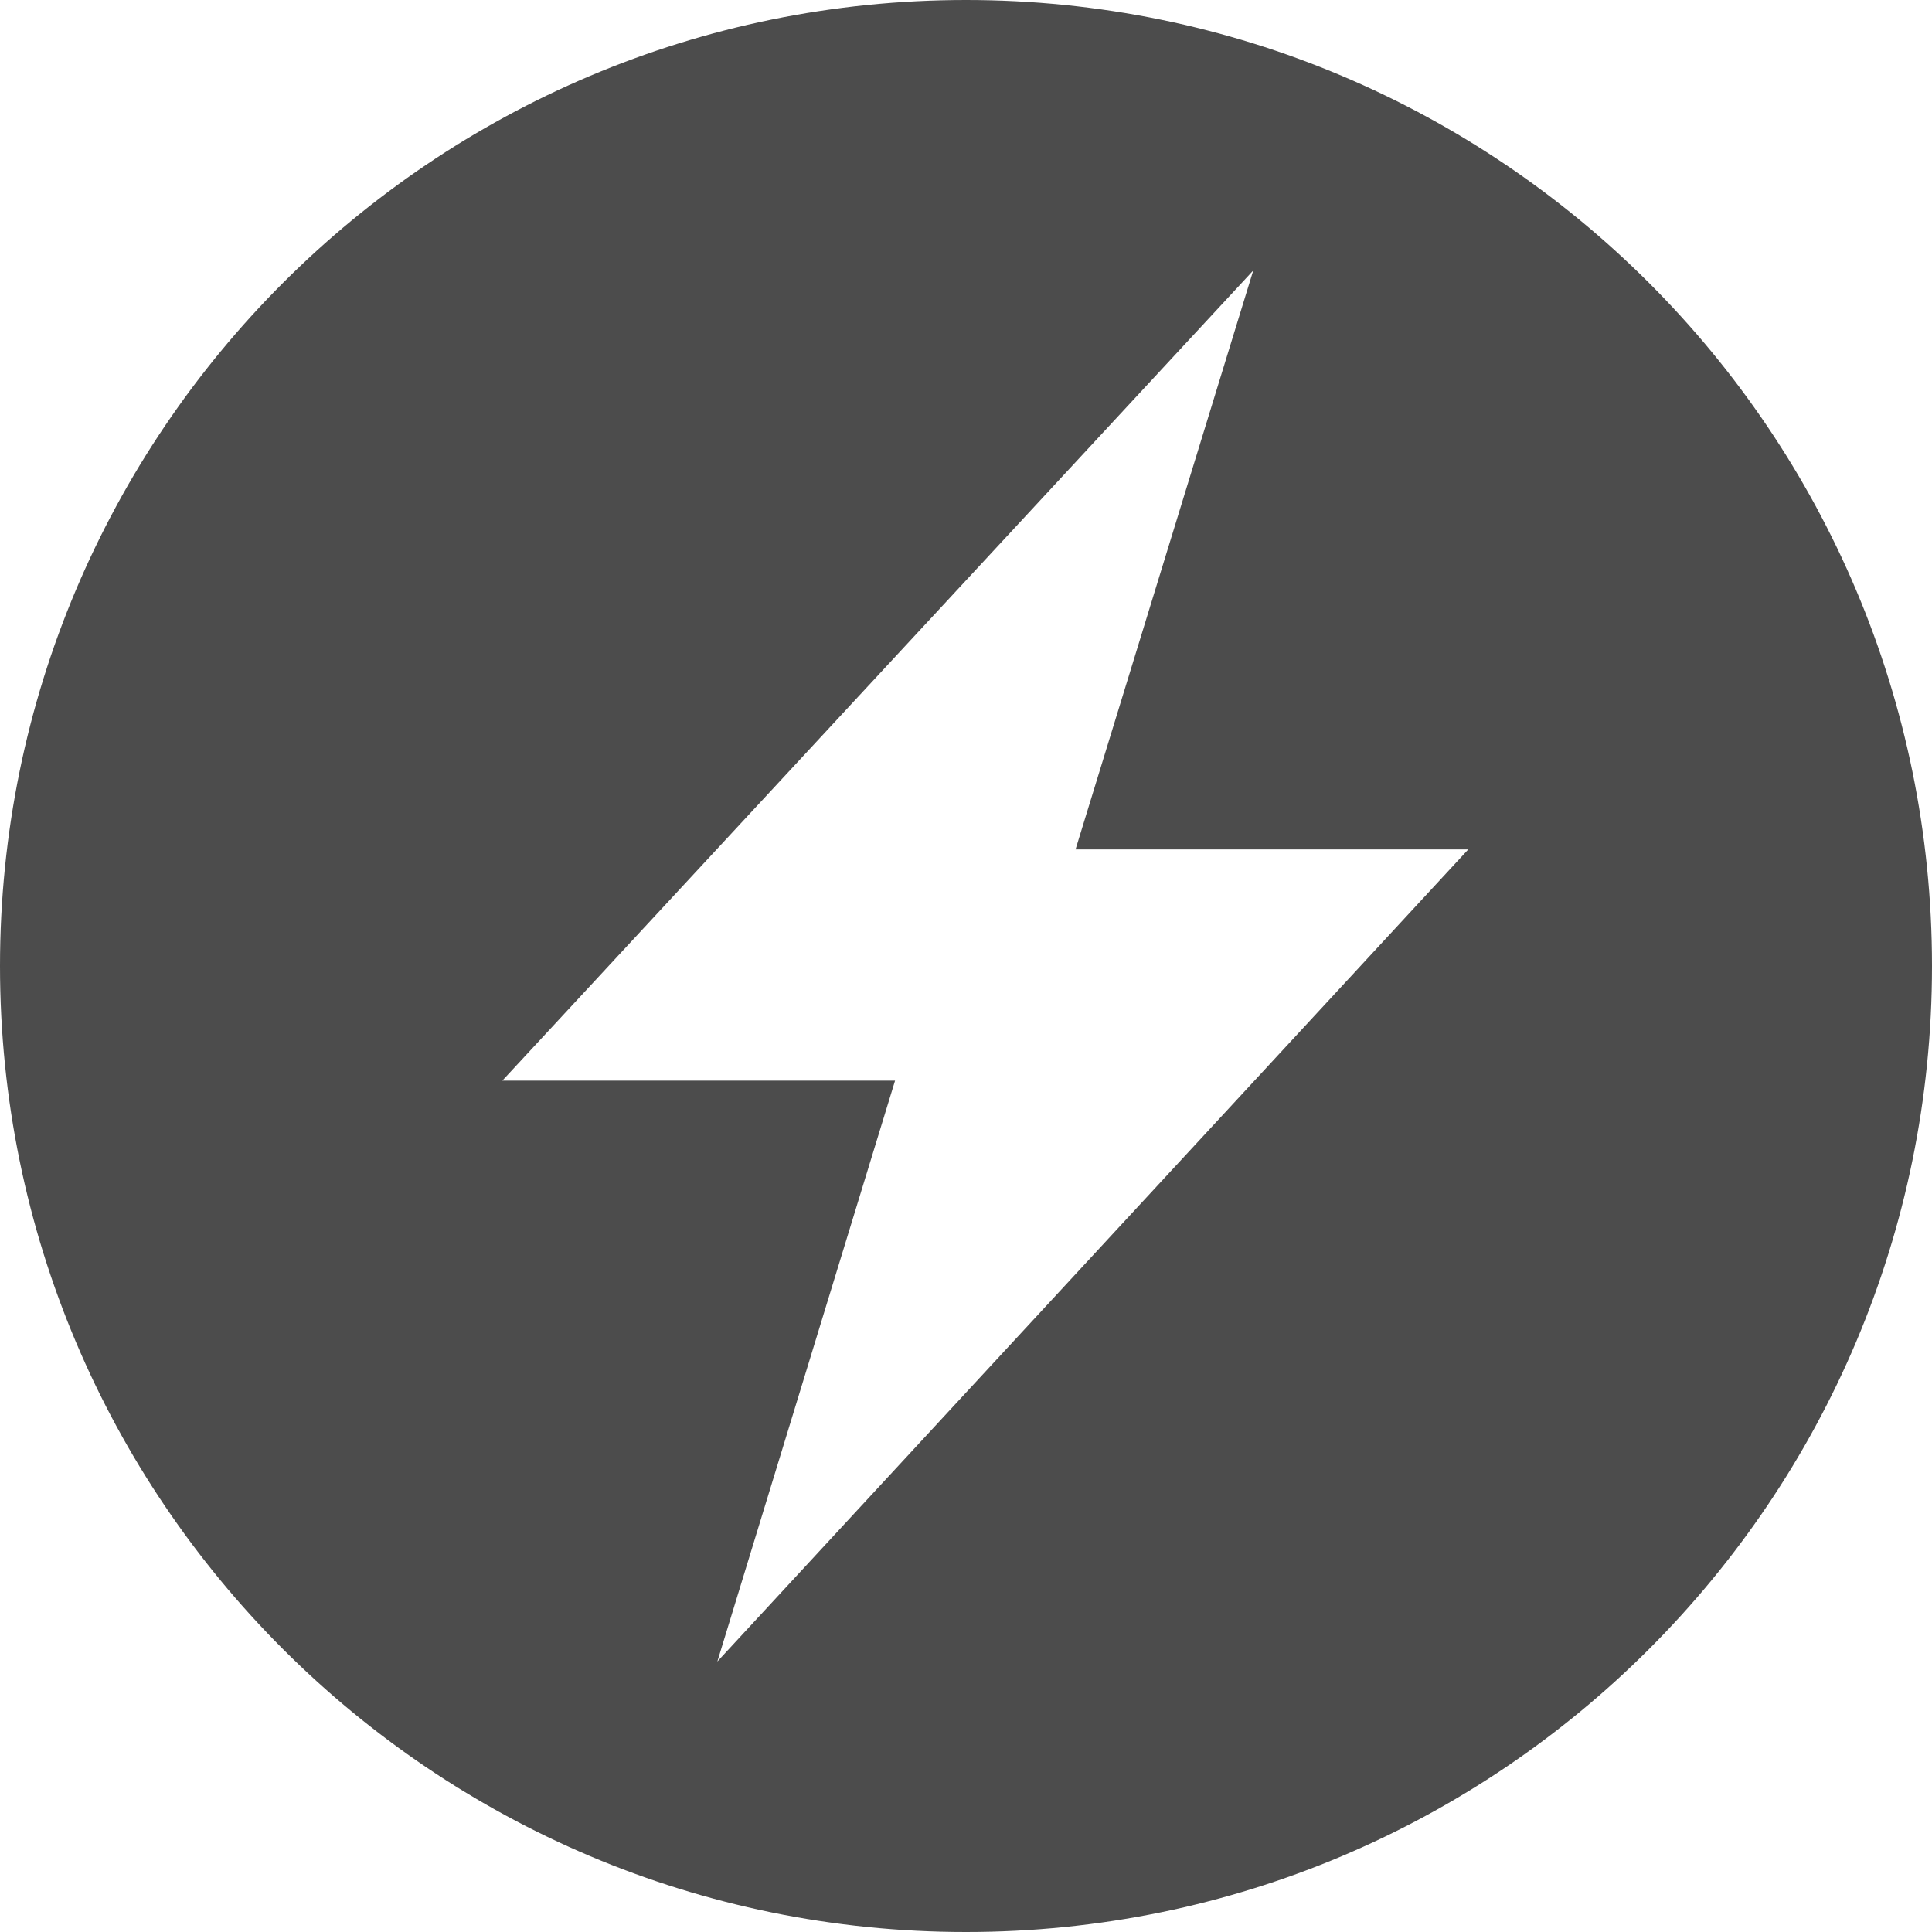
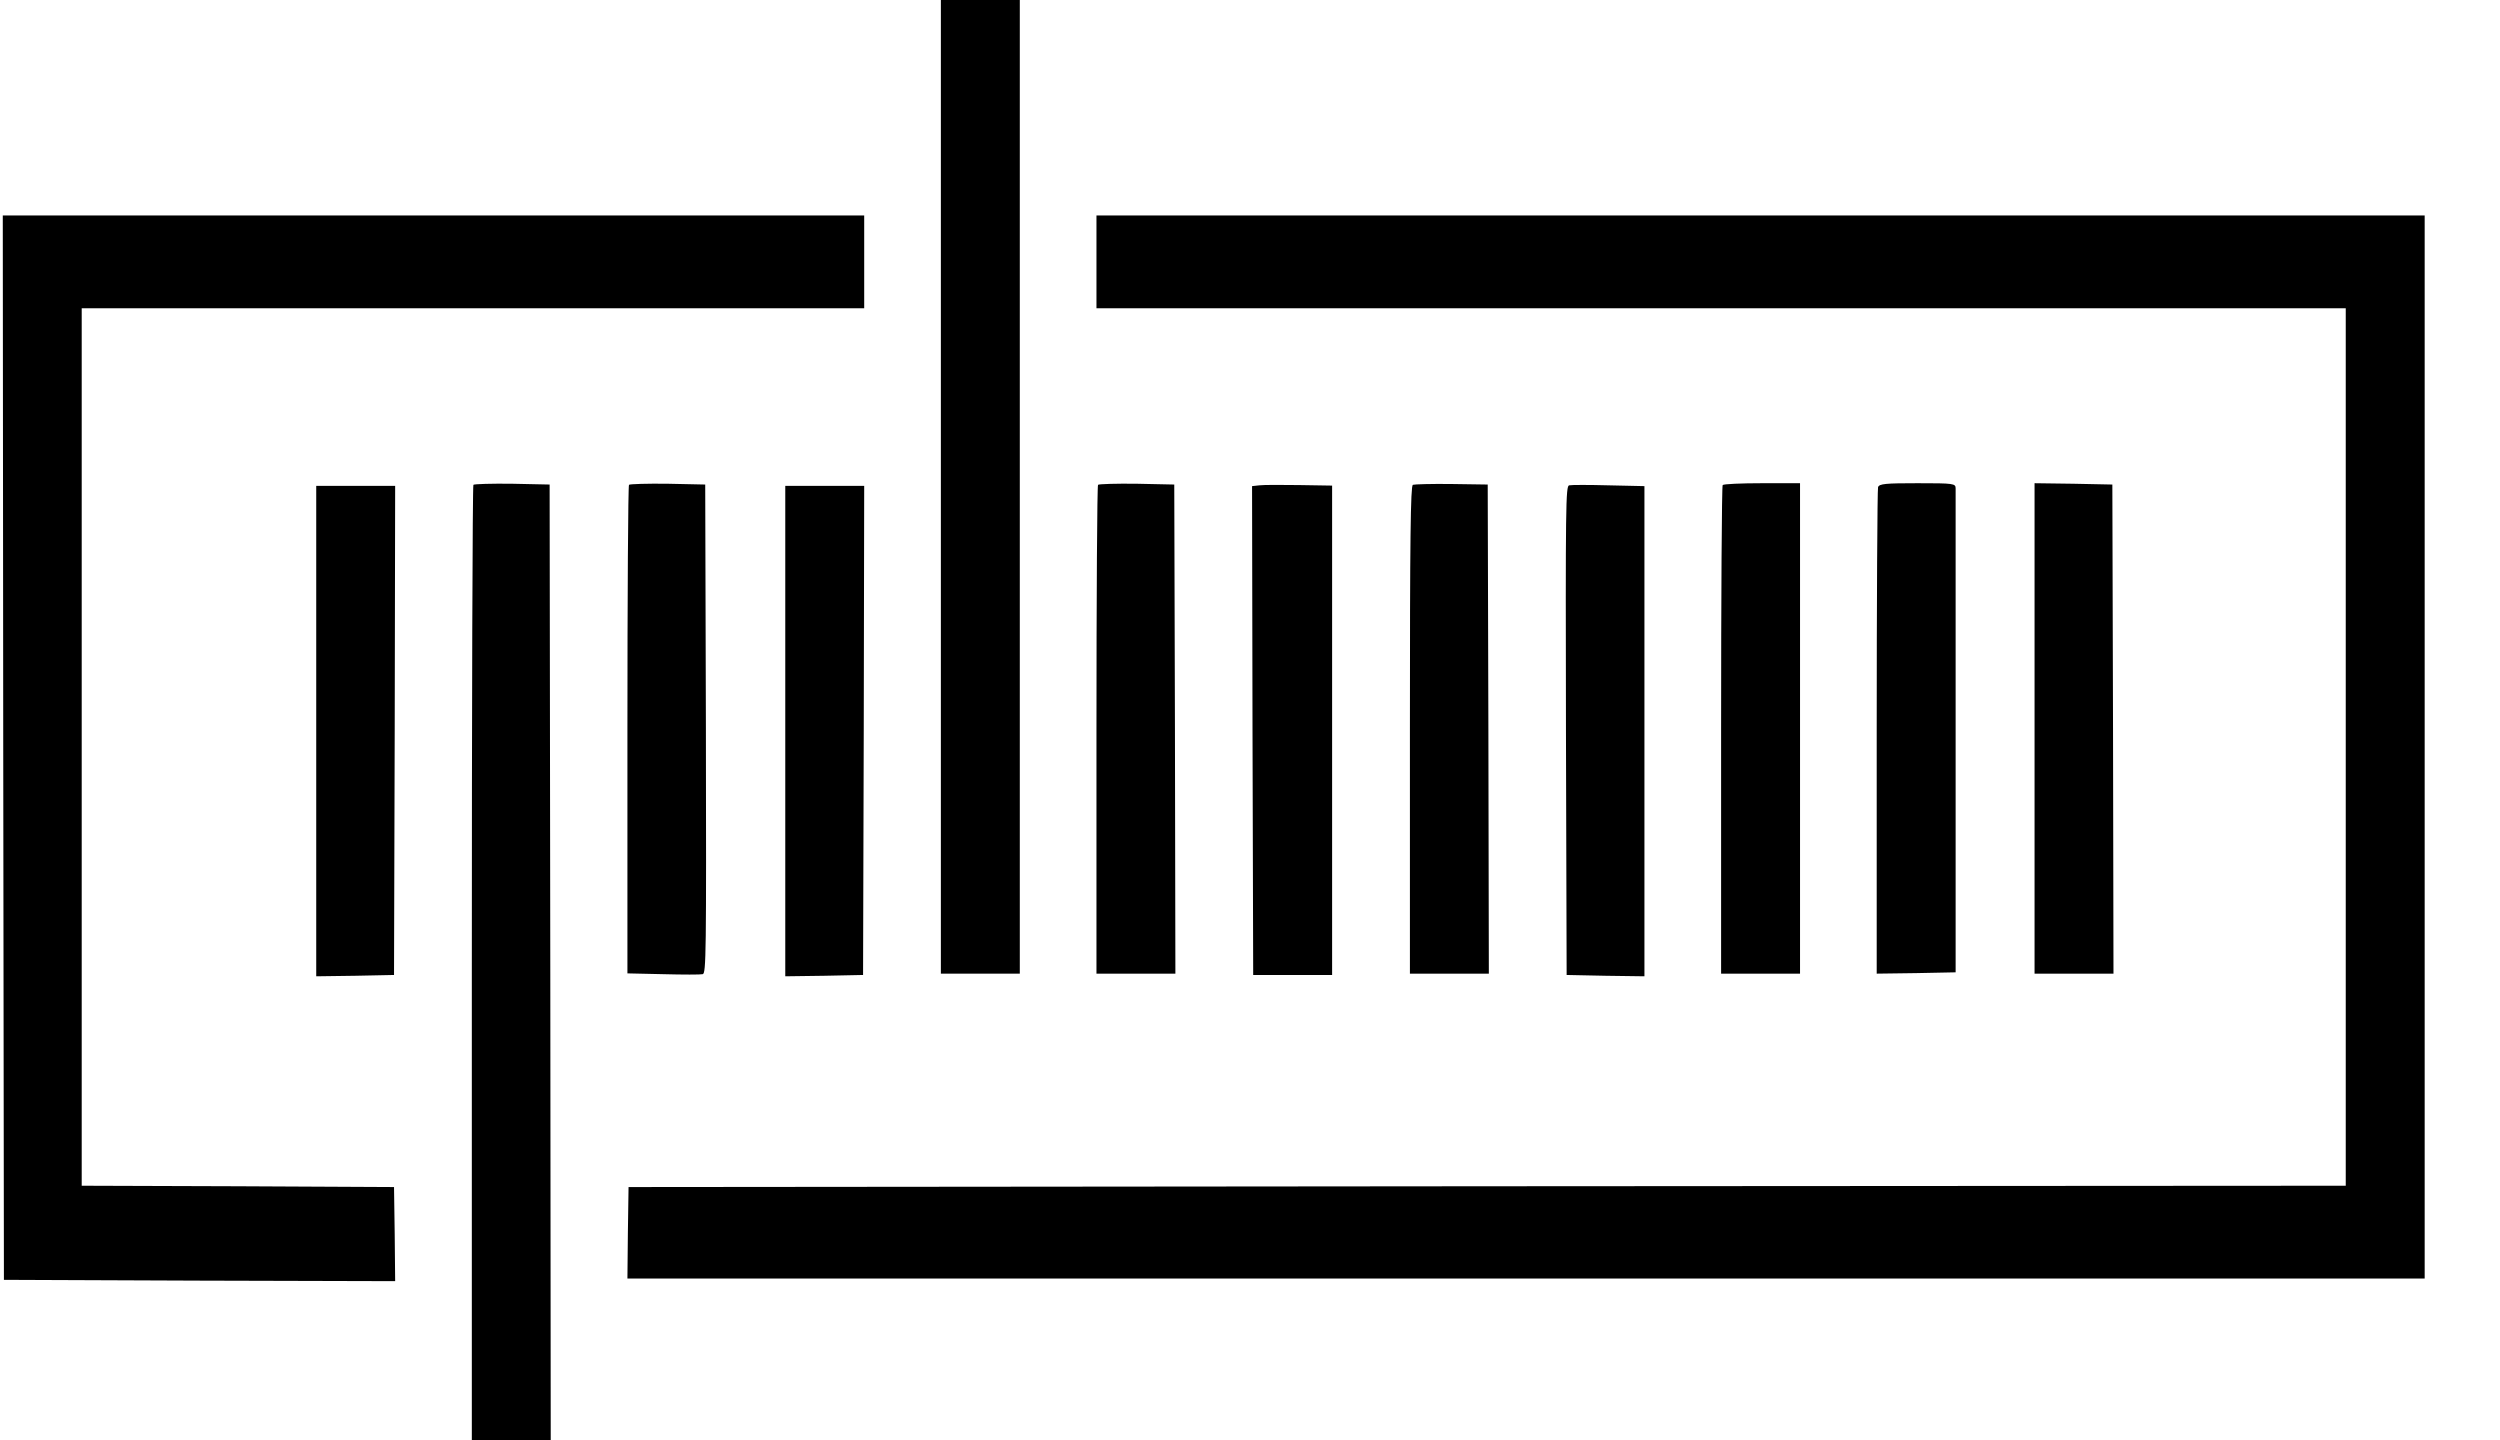
- <svg xmlns="http://www.w3.org/2000/svg" enable-background="new 0 0 50 50">
-   <path fill="rgba(0, 0, 0, 0.7)" d="M25 0c-13.807 0-25 11.193-25 25s11.193 25 25 25 25-11.193 25-25-11.193-25-25-25zm-6.435 43l4.599-15.033h-10.164l19.434-20.967-4.599 14.983h10.164l-19.434 21.017z" />
+ <svg xmlns="http://www.w3.org/2000/svg" version="1.0" width="1280pt" height="737pt" viewBox="0 0 1280 737" preserveAspectRatio="xMidYMid meet" id="svg2">
+   <defs id="defs38" />
+   <g transform="matrix(0.1154569,0,0,-0.135731,-116.3415,832.4061)" id="g6" style="fill:#000000;stroke:none">
+     <path d="m 5180,4305 0,-1845 175,0 175,0 0,1845 0,1845 -175,0 -175,0 0,-1845 z" id="path8" />
+     <path d="m 1022,3313 3,-2008 868,-3 867,-2 -2,177 -3,178 -692,3 -693,2 0,1655 0,1655 1735,0 1735,0 0,175 0,175 -1910,0 -1910,0 2,-2007 z" id="path10" />
+     <path d="m 5870,5145 0,-175 2770,0 2770,0 0,-1655 0,-1655 -3807,-2 -3808,-3 -3,-173 -2,-172 3985,0 3985,0 0,2005 0,2005 -2945,0 -2945,0 0,-175 z" id="path12" />
+     <path d="m 3107,4304 c -4,-4 -7,-837 -7,-1851 l 0,-1843 175,0 175,0 -2,1847 -3,1848 -166,3 c -91,1 -168,-1 -172,-4 z" id="path14" />
+     <path d="m 3797,4304 c -4,-4 -7,-420 -7,-925 l 0,-918 159,-3 c 87,-2 166,-2 175,0 15,3 16,77 14,925 l -3,922 -166,3 c -91,1 -168,-1 -172,-4 z" id="path16" />
+     <path d="m 5877,4304 c -4,-4 -7,-421 -7,-926 l 0,-918 175,0 175,0 -2,923 -3,922 -166,3 c -91,1 -168,-1 -172,-4 z" id="path18" />
+     <path d="m 6592,4302 -32,-3 2,-922 3,-922 175,0 175,0 0,923 0,923 -145,2 c -80,1 -160,1 -178,-1 z" id="path20" />
+     <path d="m 7273,4304 c -10,-5 -13,-199 -13,-925 l 0,-919 175,0 175,0 -2,923 -3,922 -160,2 c -88,1 -166,-1 -172,-3 z" id="path22" />
+     <path d="m 7966,4302 c -15,-3 -16,-77 -14,-925 l 3,-922 173,-3 172,-2 0,924 0,925 -159,3 c -87,2 -166,2 -175,0 z" id="path24" />
+     <path d="m 8647,4303 c -4,-3 -7,-420 -7,-925 l 0,-918 175,0 175,0 0,925 0,925 -168,0 c -93,0 -172,-3 -175,-7 z" id="path26" />
+     <path d="m 9336,4295 c -3,-8 -6,-425 -6,-925 l 0,-910 175,2 175,3 0,903 c 0,496 0,911 0,922 0,19 -7,20 -169,20 -141,0 -170,-2 -175,-15 z" id="path28" />
+     <path d="m 10030,3385 0,-925 175,0 175,0 -2,923 -3,922 -172,3 -173,2 0,-925 z" id="path30" />
+     <path d="m 2410,3375 0,-925 173,2 172,3 3,923 2,922 -175,0 -175,0 0,-925 z" id="path32" />
+     <path d="m 4490,3375 0,-925 173,2 172,3 3,923 2,922 -175,0 -175,0 0,-925 z" id="path34" />
+   </g>
</svg>
